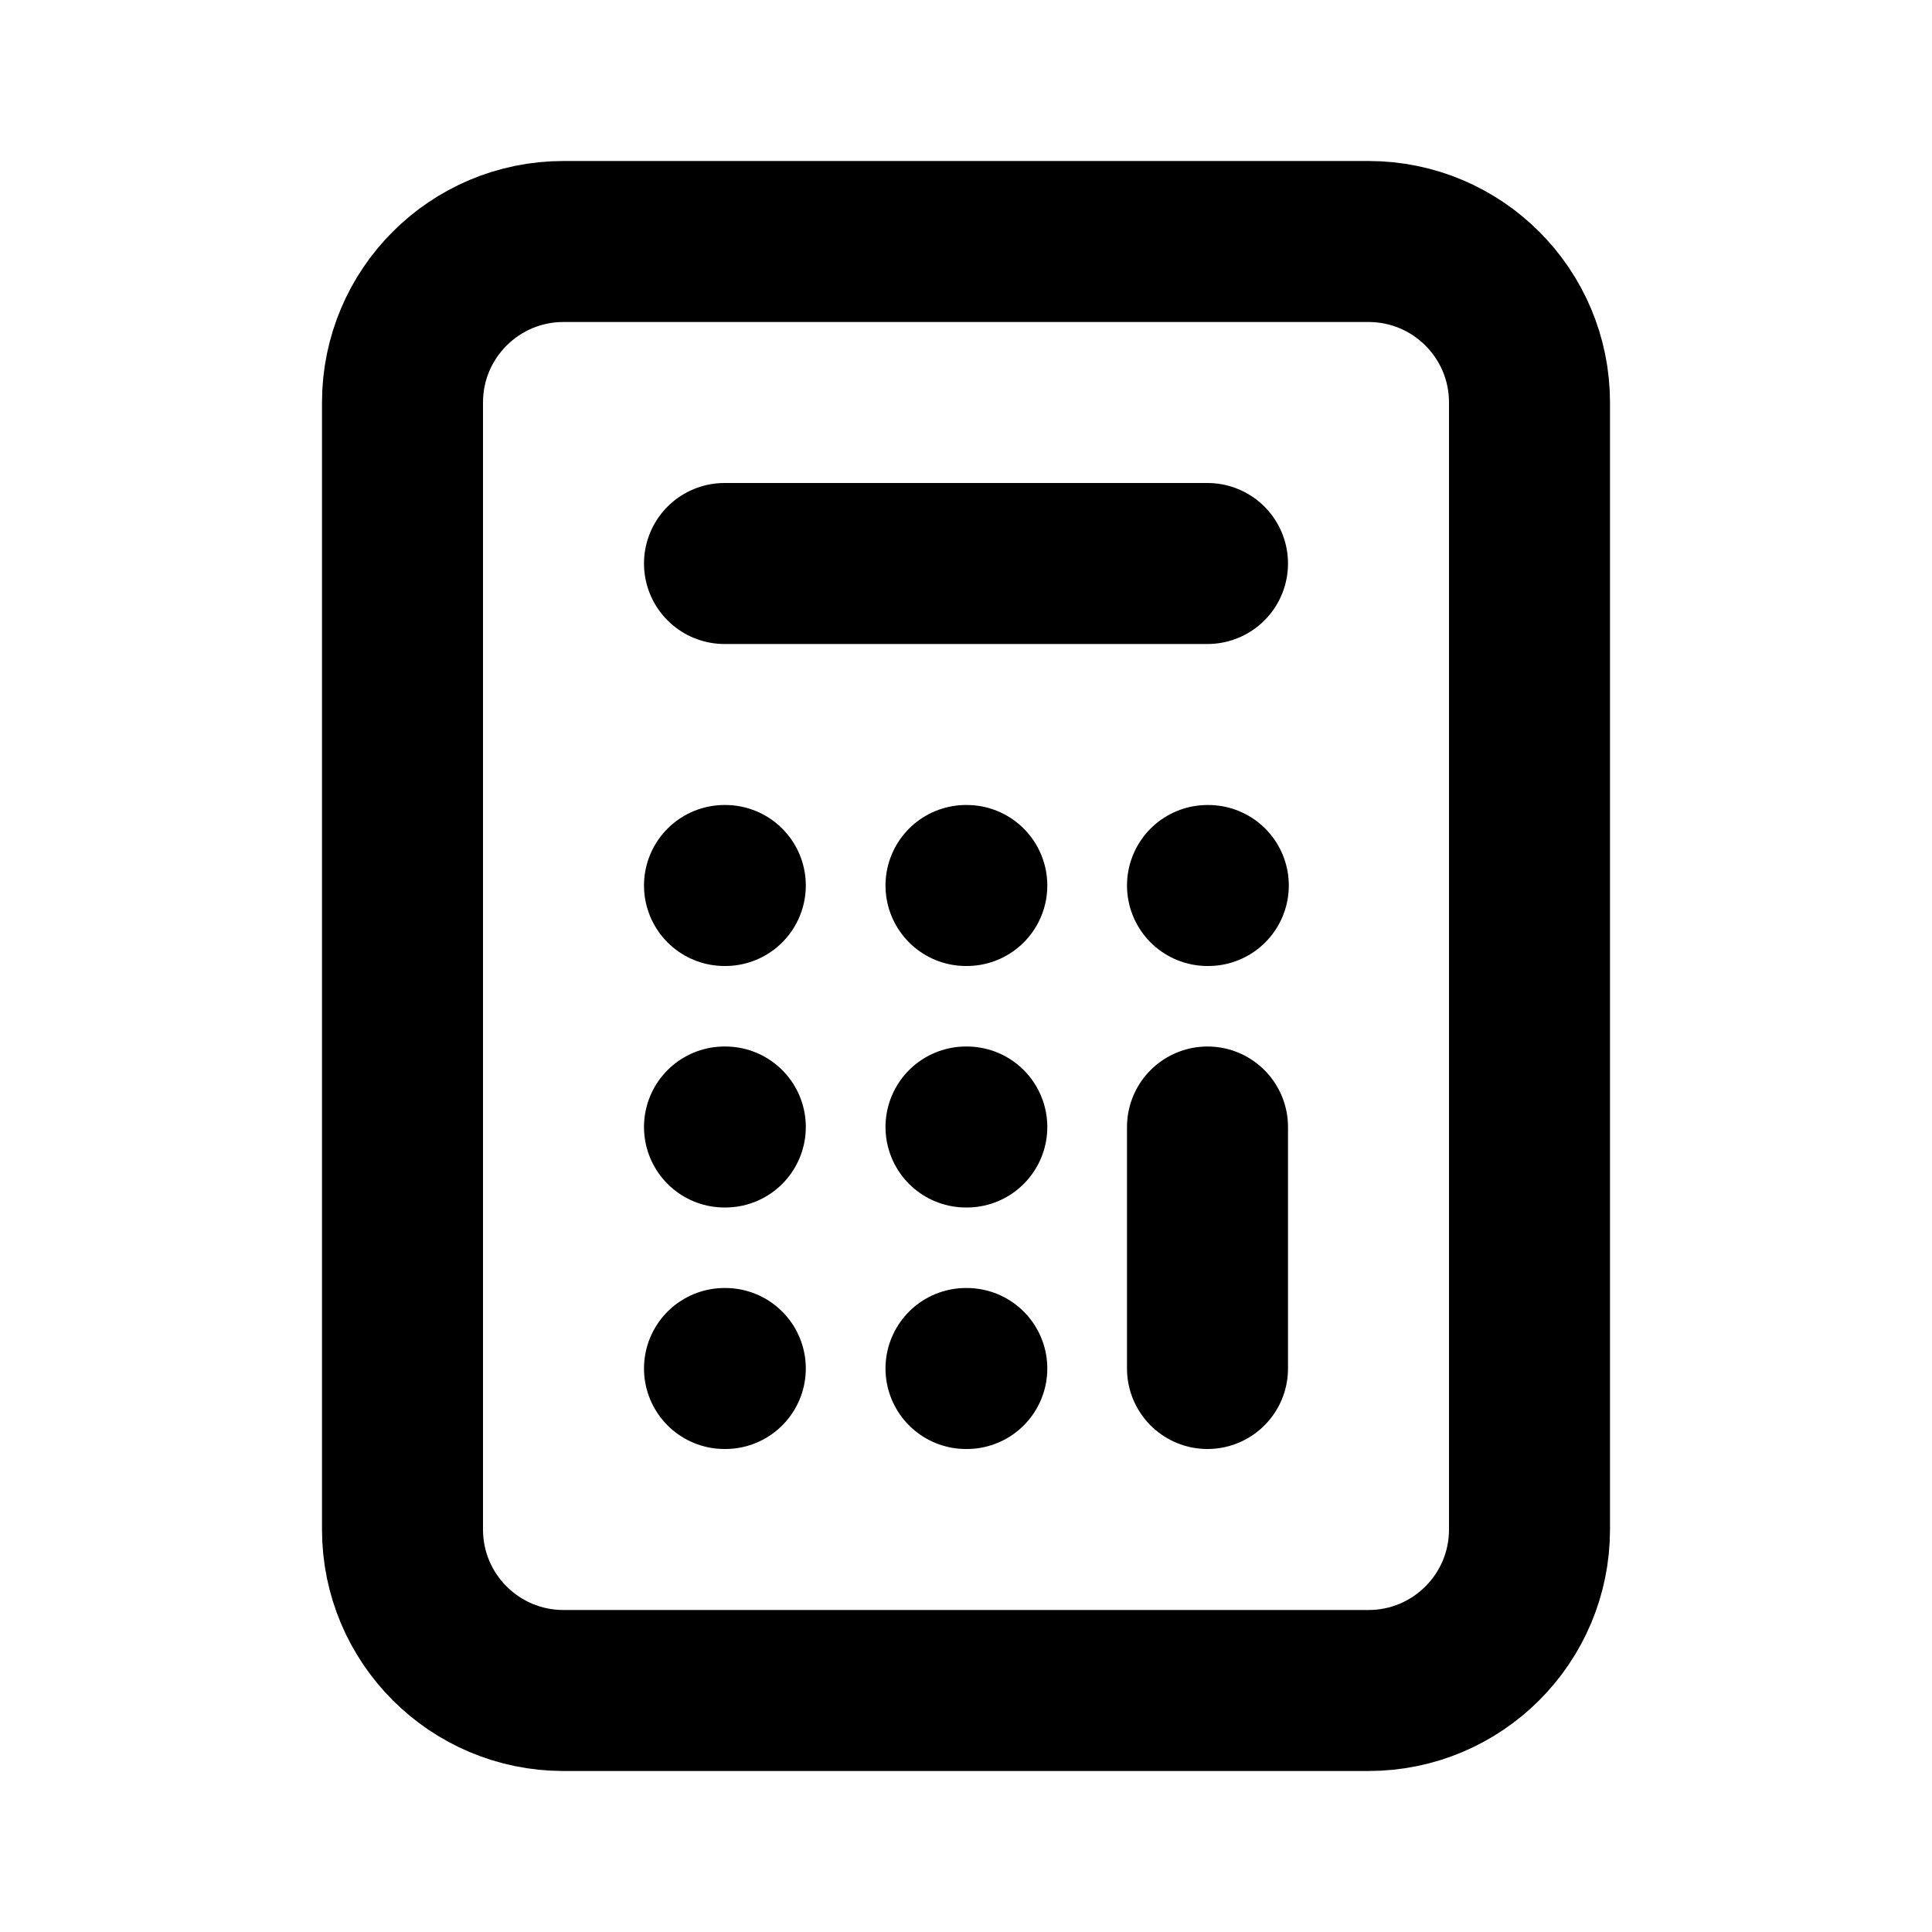
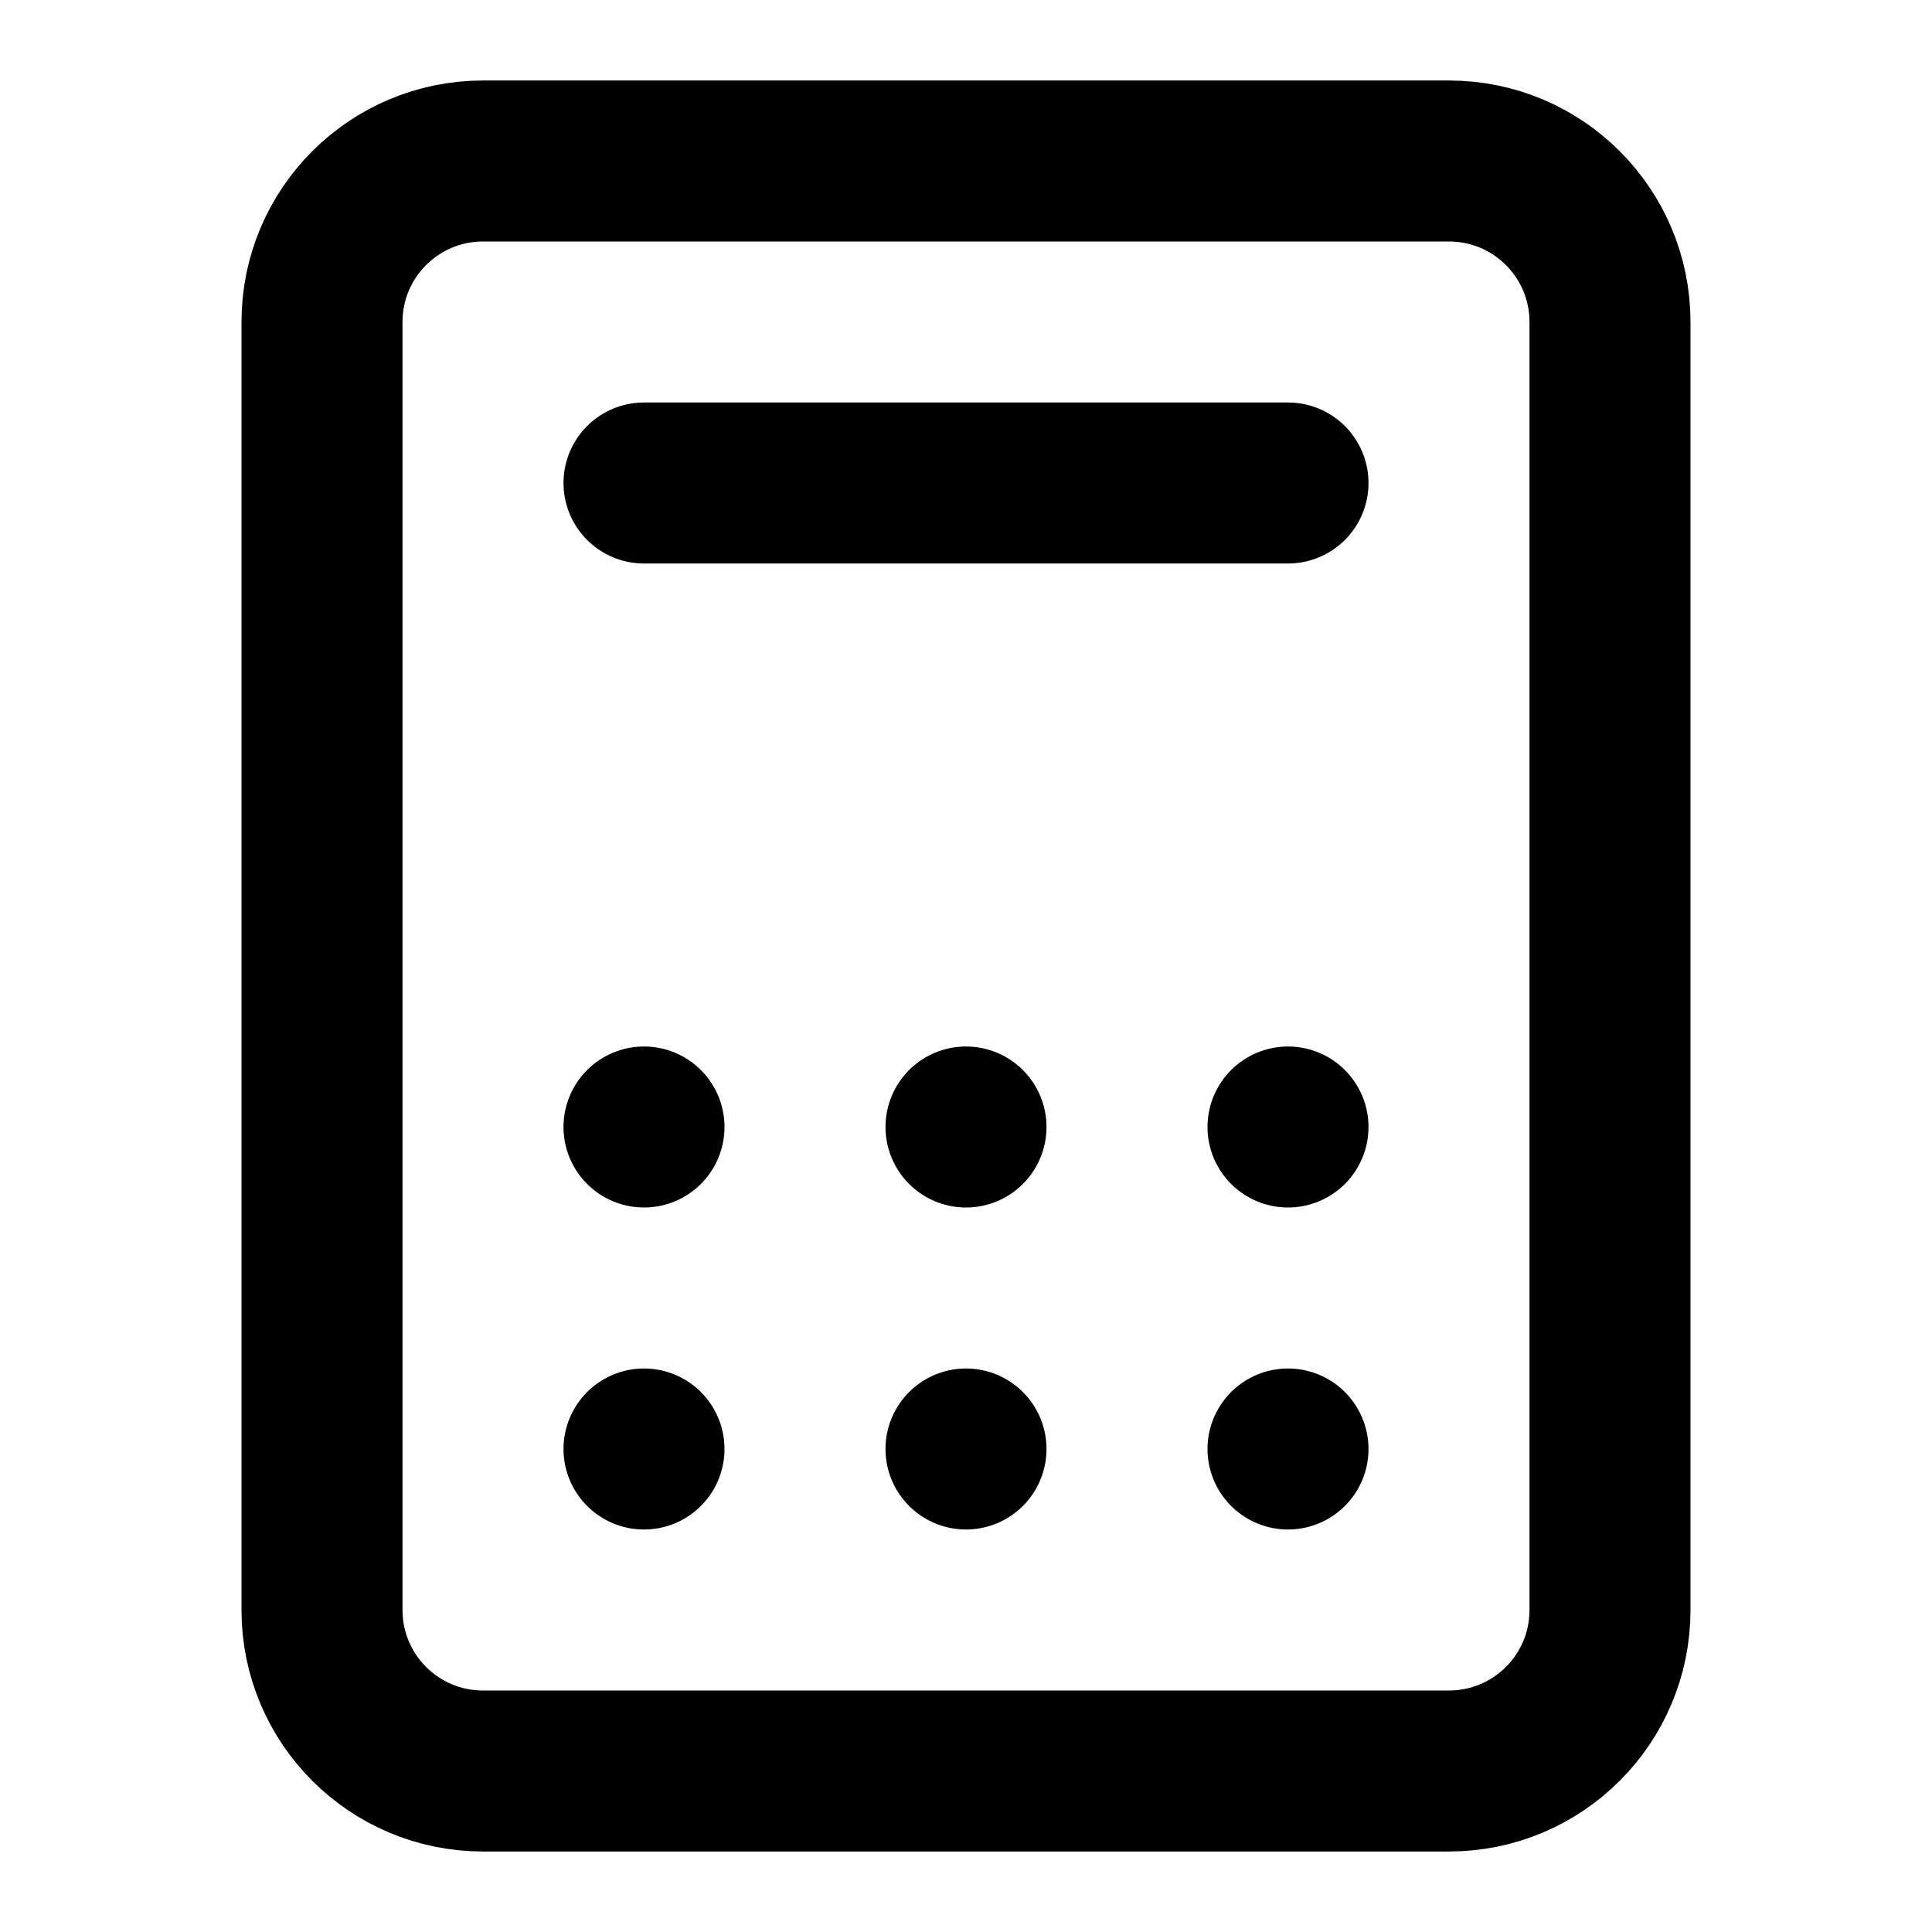
- <svg class="w-7 h-7 text-cyan-500" fill="none" viewBox="0 0 24 24" stroke="currentColor">
-   <path stroke-linecap="round" stroke-linejoin="round" stroke-width="2" d="M9 7h6m0 10v-3m-3 3h.01M9 17h.01M9 14h.01M12 14h.01M15 11h.01M12 11h.01M9 11h.01M7 21h10a2 2 0 002-2V5a2 2 0 00-2-2H7a2 2 0 00-2 2v14a2 2 0 002 2z" />
+ <svg xmlns="http://www.w3.org/2000/svg" viewBox="0 0 24 24" fill="none" stroke="currentColor" stroke-width="2" stroke-linecap="round" stroke-linejoin="round" class="lucide lucide-calculator">
+   <rect width="16" height="20" x="4" y="2" rx="2" />
+   <line x1="8" y1="6" x2="16" y2="6" />
+   <line x1="16" y1="14" x2="16" y2="14" />
+   <line x1="16" y1="18" x2="16" y2="18" />
+   <line x1="12" y1="14" x2="12" y2="14" />
+   <line x1="12" y1="18" x2="12" y2="18" />
+   <line x1="8" y1="14" x2="8" y2="14" />
+   <line x1="8" y1="18" x2="8" y2="18" />
</svg>
